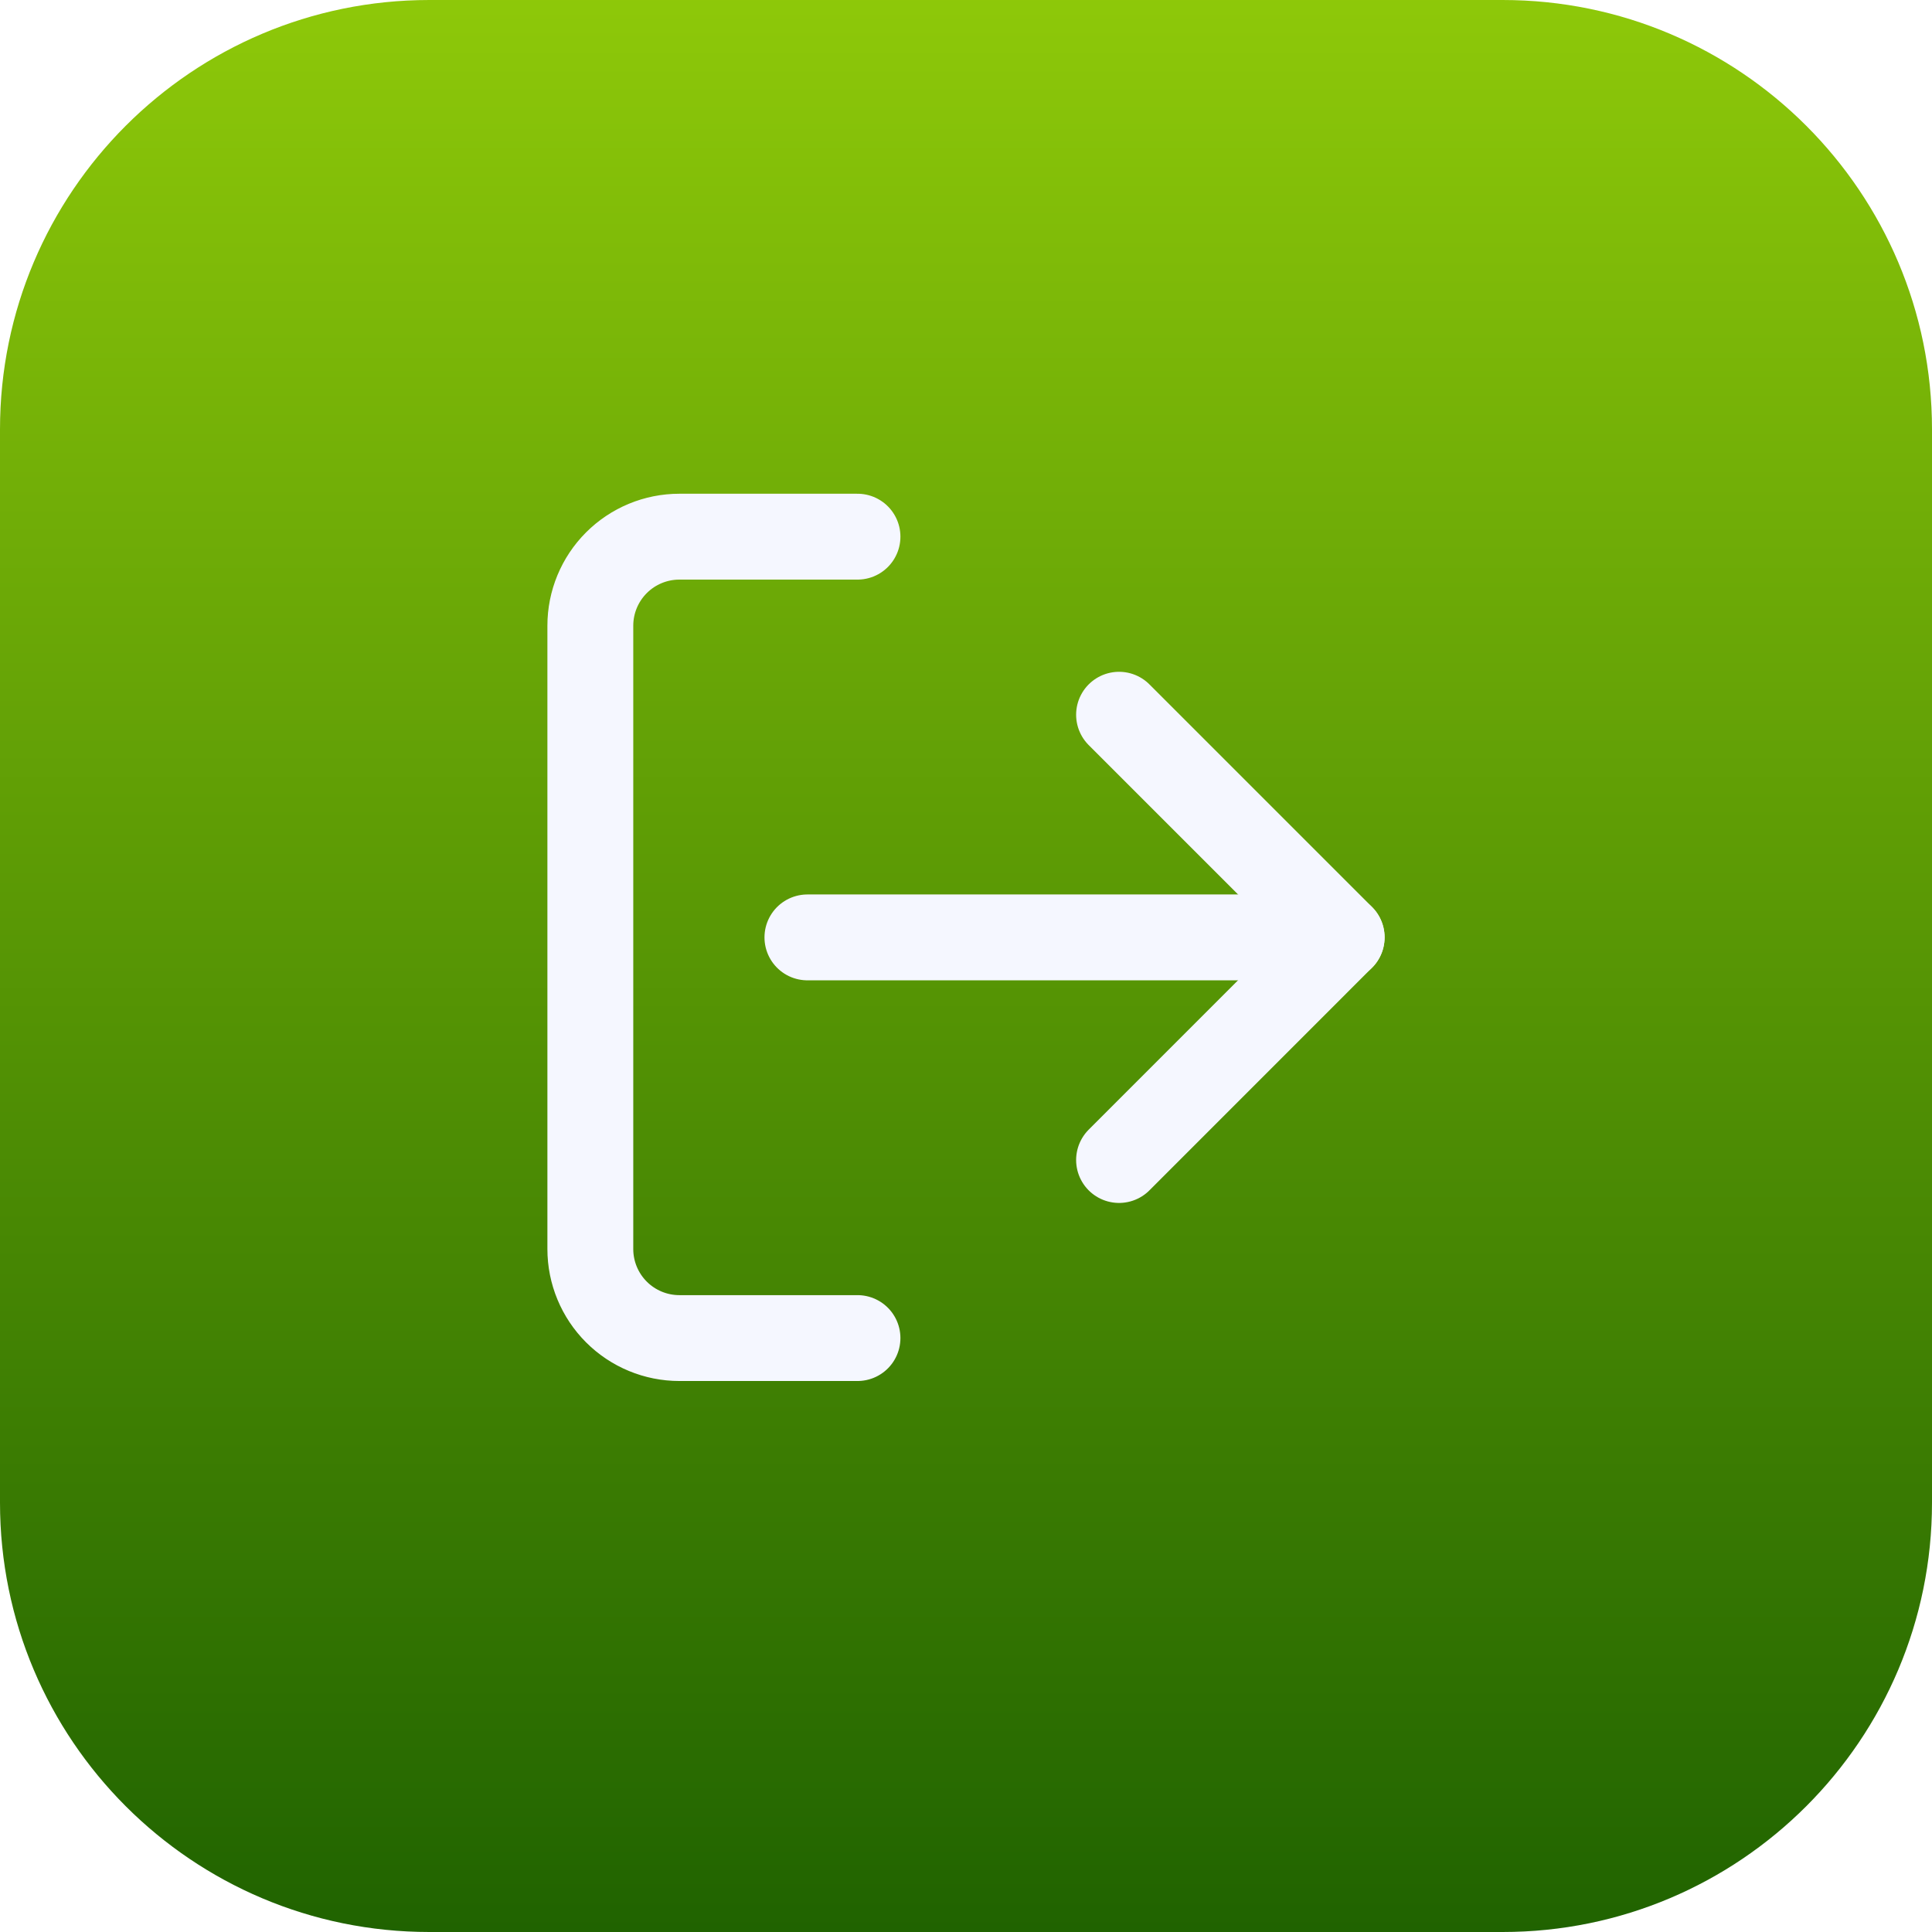
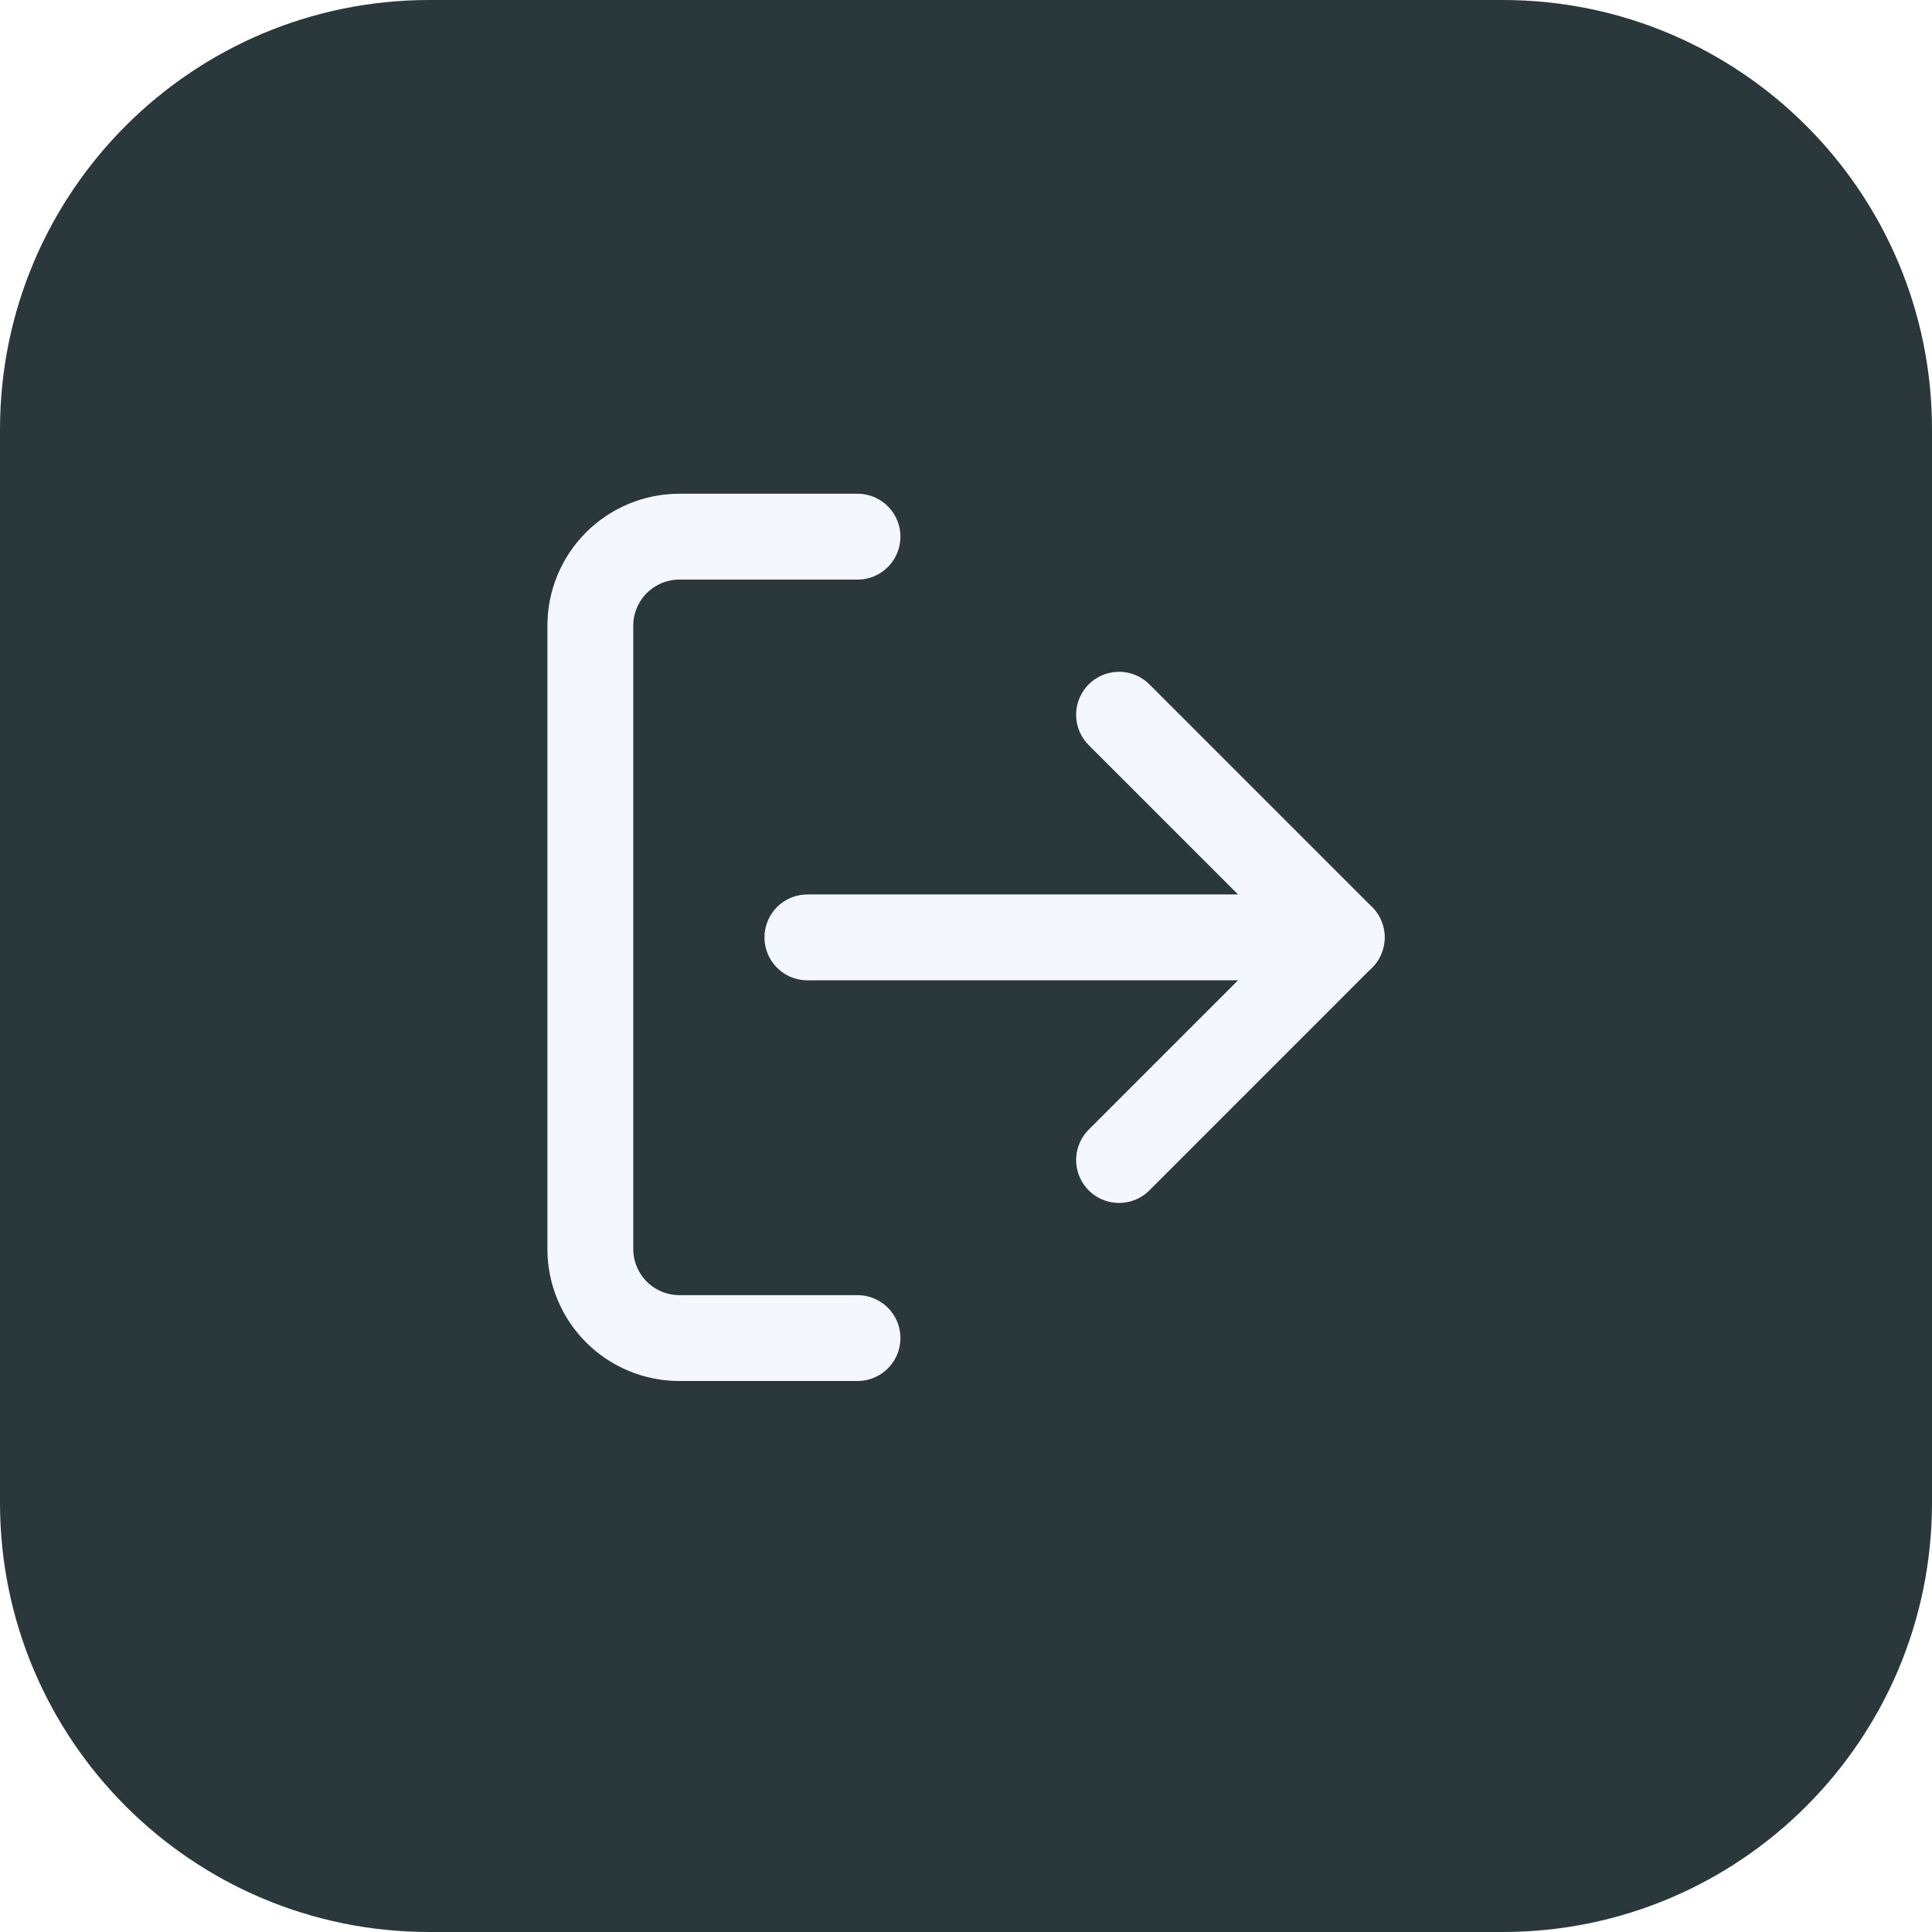
<svg xmlns="http://www.w3.org/2000/svg" width="36" height="36" viewBox="0 0 36 36" fill="none">
-   <path d="M0 8C0 3.582 3.582 0 8 0H28C32.418 0 36 3.582 36 8V28C36 32.418 32.418 36 28 36H8C3.582 36 0 32.418 0 28V8Z" fill="url(#paint0_linear_911_3474)" />
+   <path d="M0 8C0 3.582 3.582 0 8 0H28C32.418 0 36 3.582 36 8V28C36 32.418 32.418 36 28 36H8C3.582 36 0 32.418 0 28V8Z" fill="#2A383C" />
  <path d="M15.978 24.933H12.659C12.219 24.933 11.797 24.758 11.486 24.447C11.175 24.136 11 23.714 11 23.274V11.659C11 11.219 11.175 10.797 11.486 10.486C11.797 10.175 12.219 10 12.659 10H15.978" stroke="#F5F7FF" stroke-width="1.6" stroke-linecap="round" stroke-linejoin="round" />
  <path d="M20.852 21.615L25 17.466L20.852 13.318" stroke="#F5F7FF" stroke-width="1.6" stroke-linecap="round" stroke-linejoin="round" />
  <path d="M25 17.467H15.045" stroke="#F5F7FF" stroke-width="1.6" stroke-linecap="round" stroke-linejoin="round" />
-   <defs>
-     <linearGradient id="paint0_linear_911_3474" x1="18" y1="-3.115" x2="18" y2="36" gradientUnits="userSpaceOnUse">
-       <stop stop-color="#97D10A" />
-       <stop offset="1" stop-color="#206300" />
-     </linearGradient>
-   </defs>
</svg>
